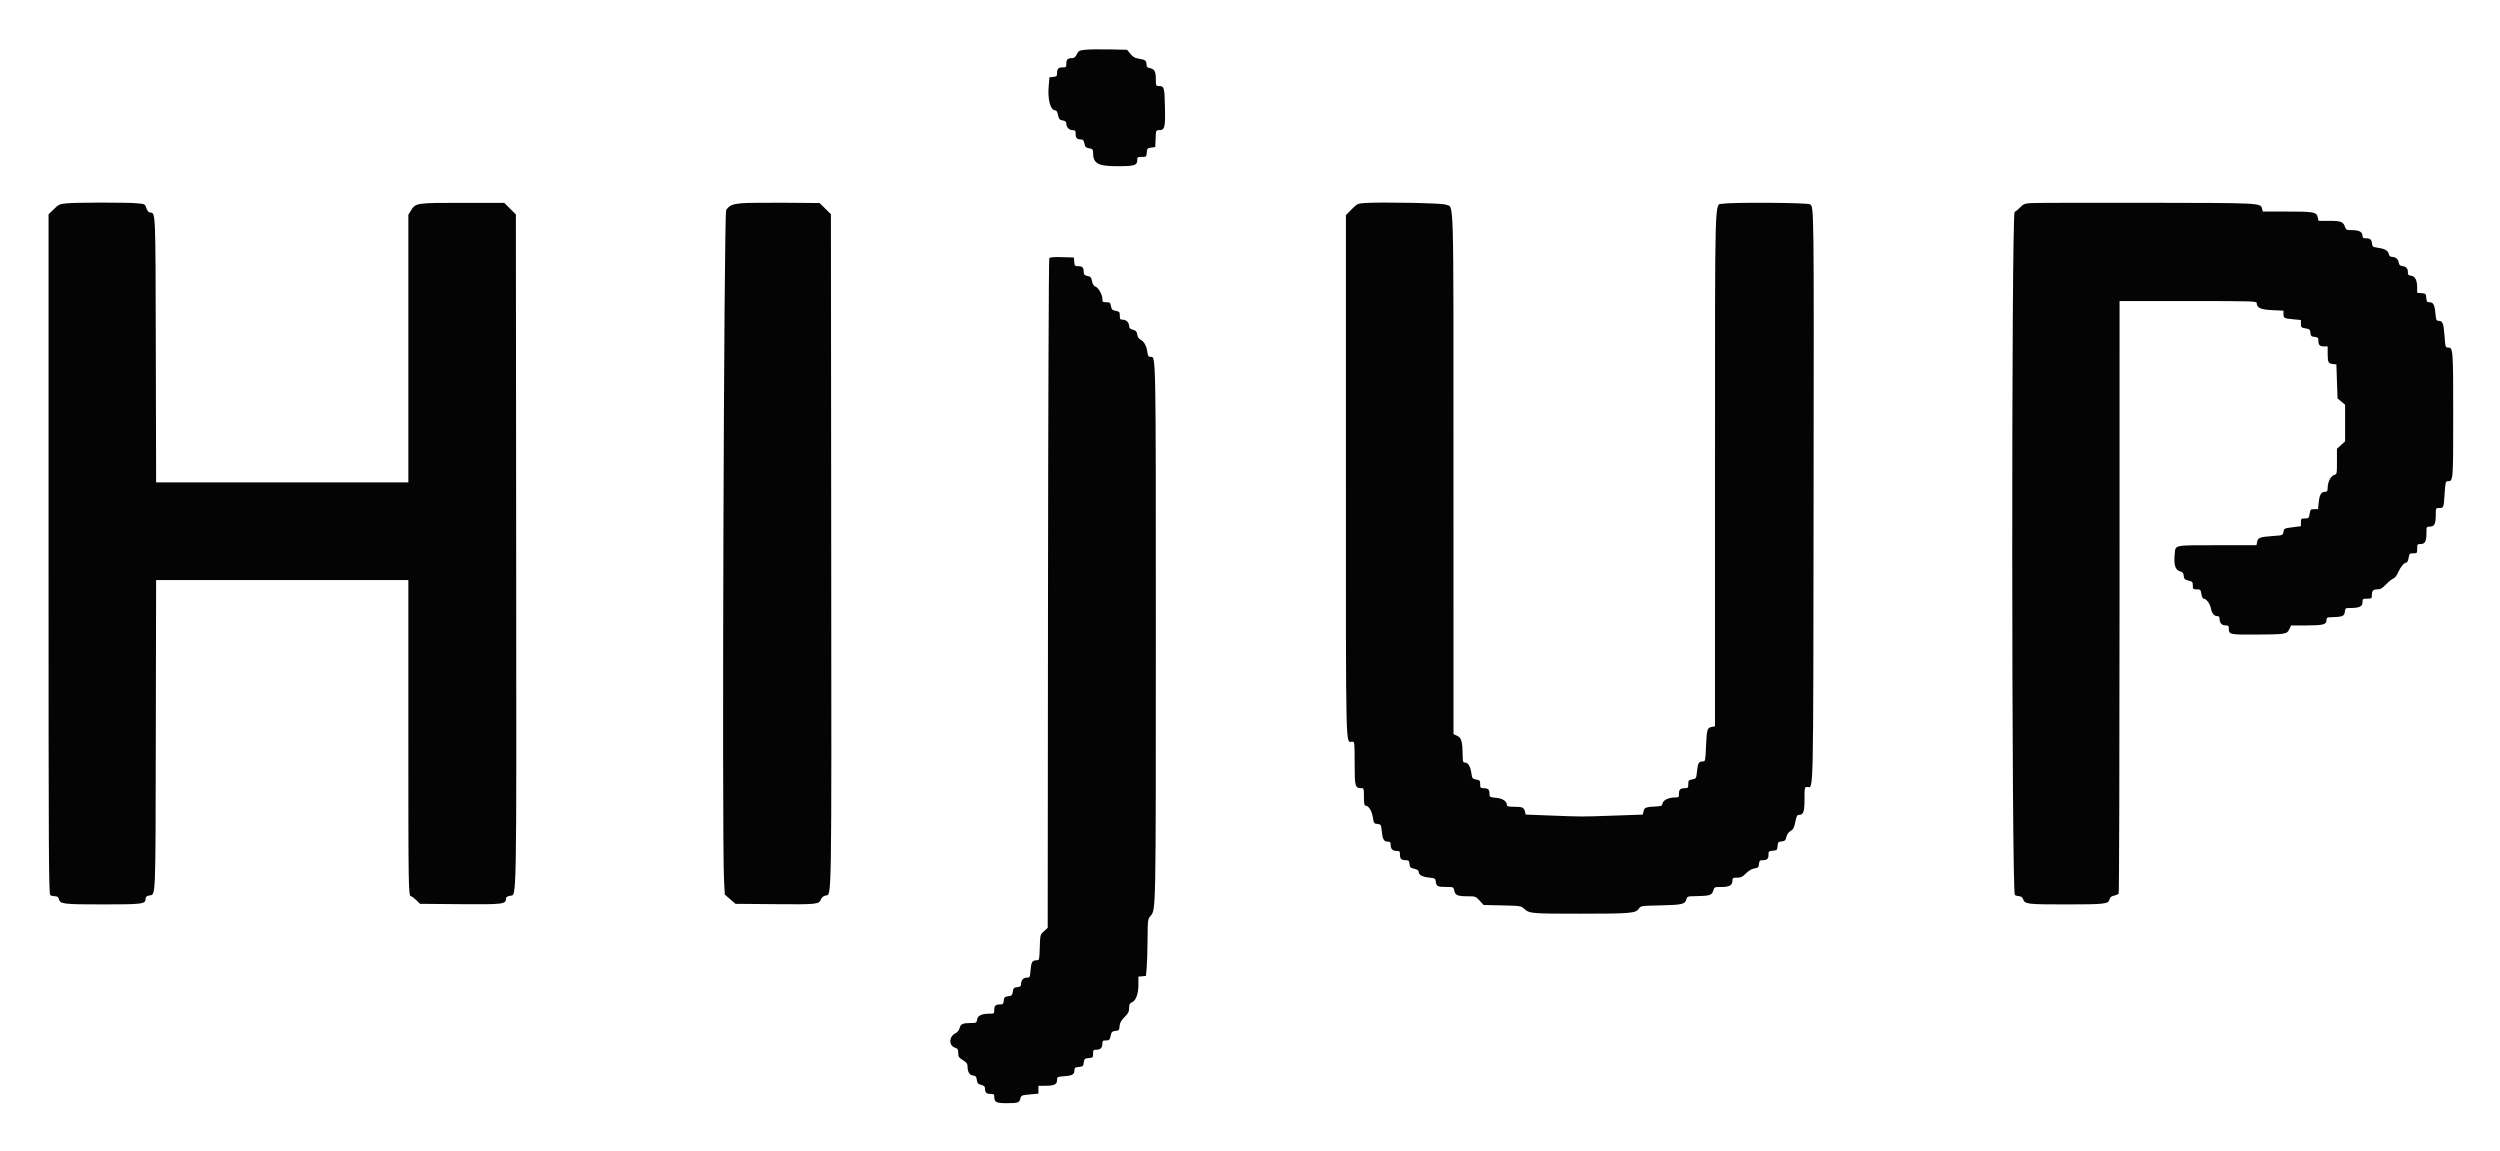
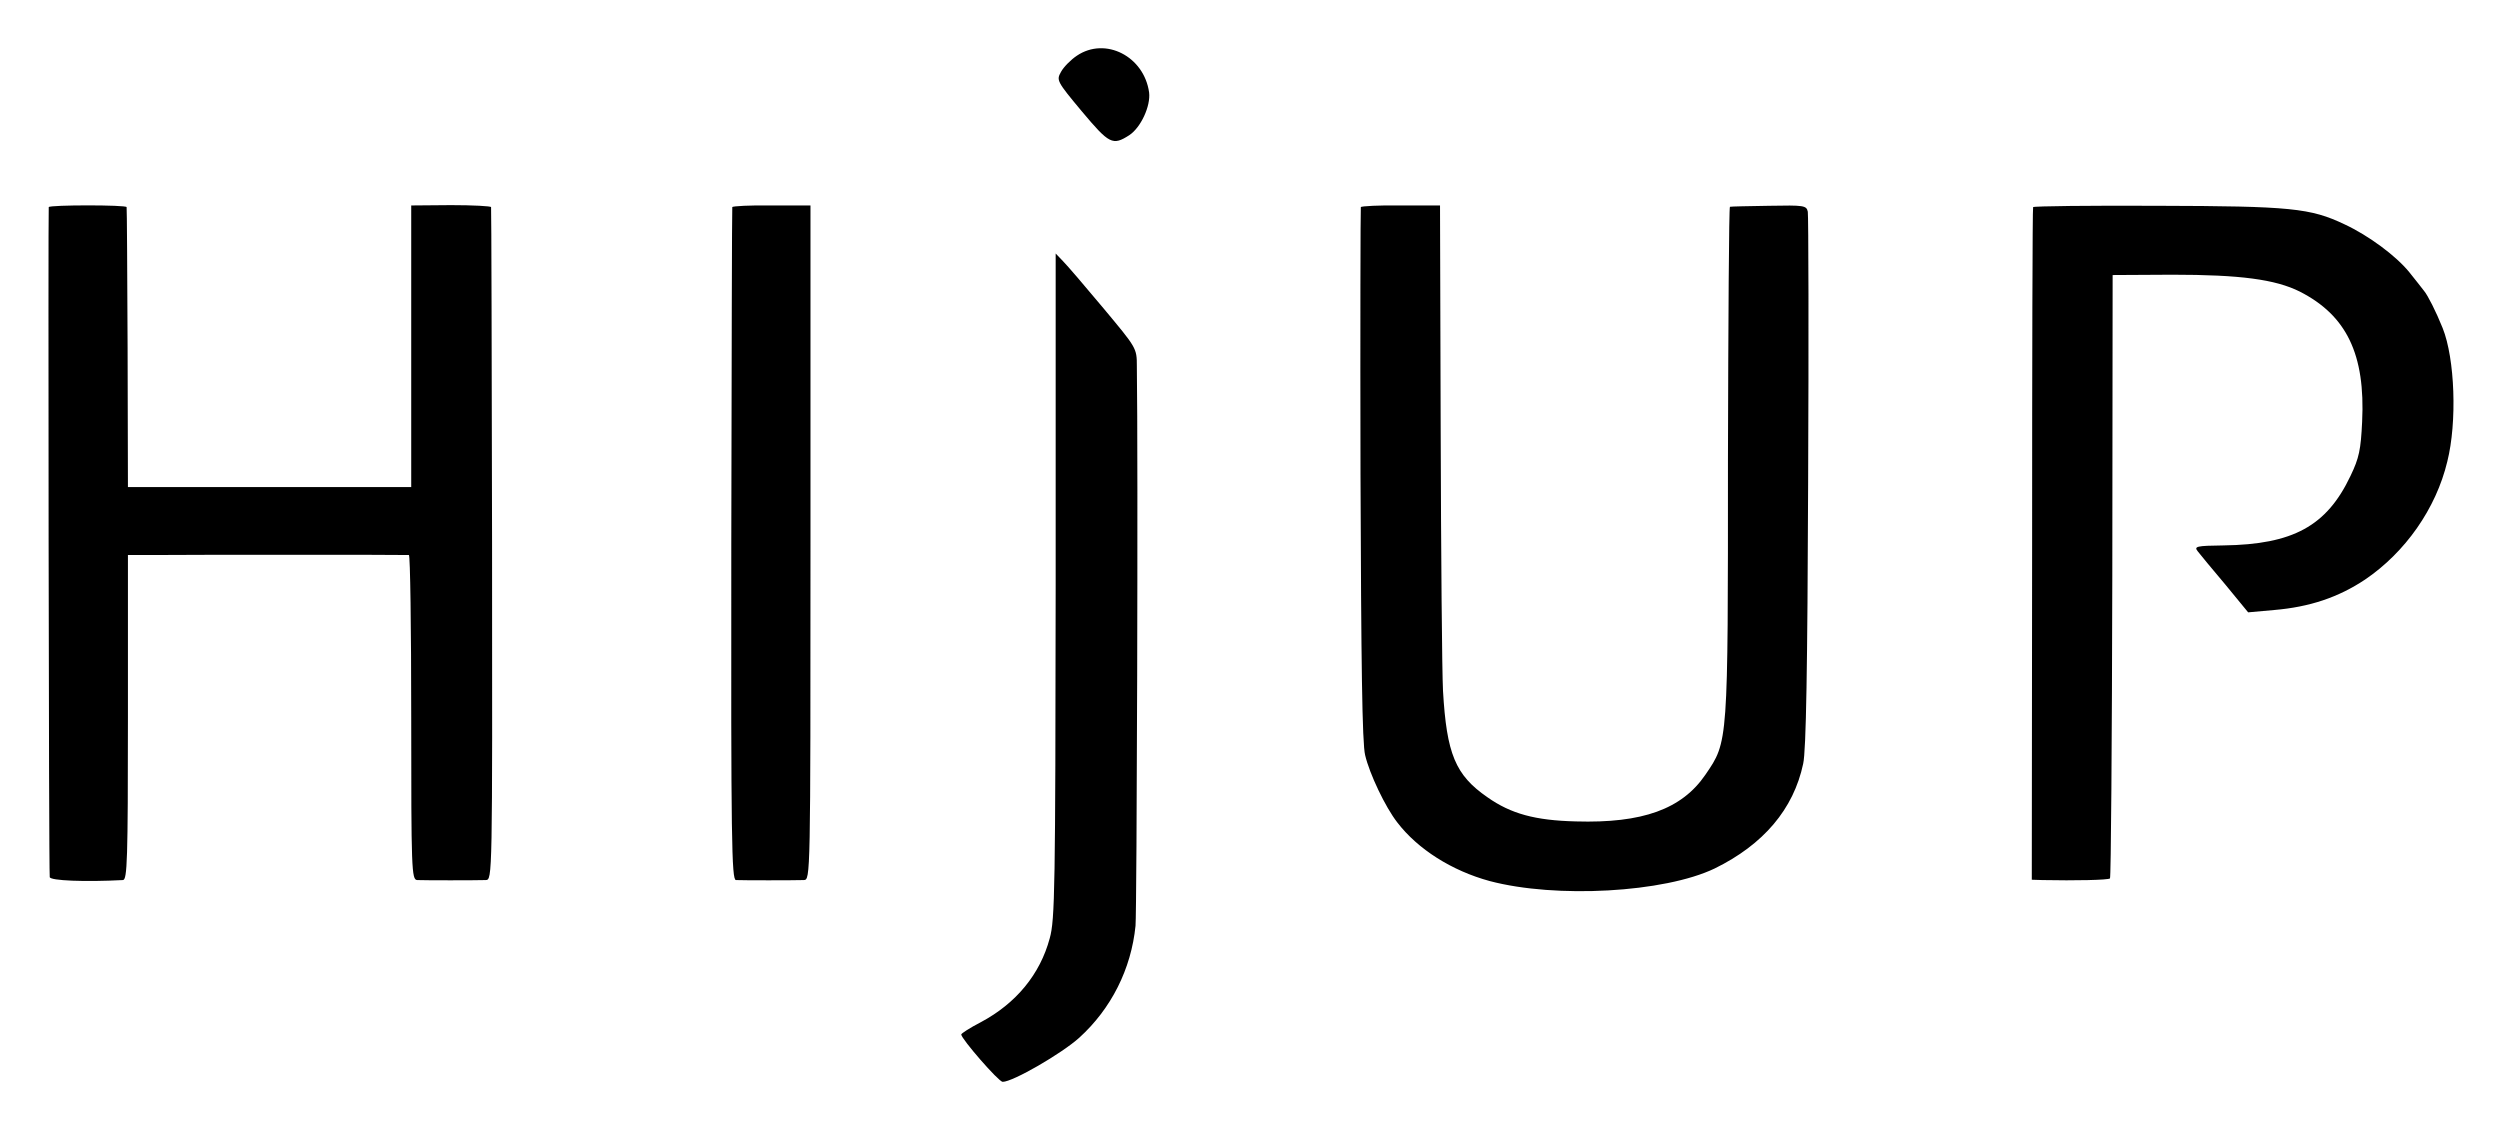
- <svg xmlns="http://www.w3.org/2000/svg" role="img" viewBox="18.88 1.38 369.98 170.23">
-   <path fill="#040404" fill-rule="evenodd" d="M179.441 8.747c-.852.102-.972.168-1.204.669-.174.373-.381.556-.632.559-.706.007-.917.19-.917.796 0 .549-.035.584-.584.584-.614 0-.792.213-.792.949 0 .332-.102.415-.559.459l-.559.054-.116 1.291c-.181 2.015.261 3.612.999 3.612.126 0 .275.213.332.474.185.846.232.908.759 1.014.398.079.52.197.52.5 0 .515.432.937.959.937.36 0 .418.081.418.584 0 .594.216.793.866.793.232 0 .354.168.434.597.096.512.197.614.696.708.506.094.584.177.584.612 0 1.648.696 2.039 3.628 2.039 2.455 0 2.91-.133 2.91-.855 0-.492.038-.521.678-.521.659 0 .679-.018.731-.645.049-.593.102-.652.655-.731l.602-.086.051-1.248c.048-1.185.071-1.247.461-1.247.899 0 .985-.316.922-3.388-.061-3.008-.102-3.141-.96-3.147-.355-.002-.388-.082-.388-.96 0-1.185-.184-1.548-.854-1.682-.396-.079-.522-.199-.524-.496-.005-.607-.192-.764-1.069-.893-.644-.096-.916-.246-1.312-.726l-.5-.607-2.644-.056c-1.455-.031-3.071-.005-3.591.057M28.731 31.474c-1.028.1-1.181.17-1.892.868l-.774.758v50.295c0 44.519.029 50.314.258 50.458.142.09.462.164.712.166.342.002.482.111.564.439.178.71.673.768 6.524.768 5.935 0 6.307-.052 6.307-.874 0-.239.152-.37.512-.442 1.009-.201.947 1.27.996-23.657l.045-23.027h37.329v23.126c0 22.701.016 23.67.397 23.67.104 0 .448.251.765.559l.577.559 5.946.049c6.361.053 6.766.005 6.766-.808 0-.232.171-.353.61-.436.99-.185.944 2.465.897-50.905l-.044-49.922-.86-.86-.861-.86h-6.193c-6.899 0-6.913.002-7.639 1.177l-.361.584v39.615H41.984l-.046-19.672c-.049-20.954-.015-20.148-.854-20.274-.23-.035-.42-.264-.546-.656-.192-.596-.206-.603-1.398-.71-1.547-.138-8.947-.129-10.409.012m99.871-.014c-1.364.13-1.79.32-2.255 1.006-.336.496-.635 92.883-.321 99.061l.114 2.236.793.689.794.688 5.899.049c6.248.053 6.47.028 6.766-.752.106-.277.343-.459.687-.528.897-.179.861 2.086.814-50.779l-.044-50.051-.837-.826-.838-.825-5.184-.042c-2.851-.023-5.725.01-6.388.074m92.201-.032c-.991.067-1.09.116-1.892.93l-.846.859v38.496c0 42.29-.069 39.427.95 39.427.326 0 .34.127.34 3.17 0 3.44.07 3.712.958 3.712.406 0 .418.038.418 1.29 0 .957.059 1.29.228 1.29.452 0 .944.776 1.09 1.721.138.896.174.949.681.998.52.051.538.081.644 1.101.125 1.188.319 1.513.905 1.513.333 0 .409.09.409.482 0 .612.283.895.895.895.433 0 .482.059.482.584 0 .614.213.792.949.792.33 0 .415.102.459.554.047.483.137.573.699.705.355.083.645.245.645.36 0 .527.478.831 1.474.938.977.105 1.023.132 1.079.625.077.68.256.769 1.538.773 1.063.002 1.081.01 1.184.524.139.698.495.855 1.948.855 1.196 0 1.239.015 1.816.645l.591.645 2.766.061c2.673.059 2.781.076 3.228.492.768.716 1.007.737 8.344.736 7.468-.001 8.186-.064 8.645-.765.258-.394.34-.406 3.224-.468 3.166-.067 3.618-.176 3.803-.912.104-.415.167-.435 1.439-.455 1.994-.03 2.332-.137 2.527-.797.163-.553.176-.559 1.235-.559 1.186 0 1.611-.253 1.611-.958 0-.373.074-.418.682-.418.557 0 .799-.117 1.316-.634.406-.406.856-.669 1.253-.733.548-.088.626-.164.674-.657.044-.455.128-.557.459-.557.732 0 .949-.179.949-.782 0-.538.04-.577.645-.627.608-.05.649-.09.698-.688.048-.575.105-.64.602-.688.471-.046.572-.142.701-.665.097-.394.323-.711.634-.889.394-.226.519-.467.688-1.324.161-.816.274-1.047.515-1.047.688 0 .85-.445.85-2.334 0-1.775.005-1.795.41-1.795.937 0 .877 2.754.932-42.392.054-44.024.06-43.503-.537-43.844-.434-.248-11.775-.315-12.904-.076-1.24.263-1.148-2.905-1.148 39.318v38.005l-.494.099c-.663.133-.728.361-.838 2.912-.089 2.085-.112 2.194-.456 2.196-.613.005-.742.214-.868 1.4-.119 1.136-.125 1.145-.711 1.255-.537.101-.59.164-.59.705 0 .514-.056.595-.416.595-.747 0-.96.175-.96.792 0 .554-.032.584-.608.584-.912 0-1.763.413-1.83.888-.051.359-.158.407-1.003.447-1.458.068-1.681.156-1.802.708l-.108.494-4.336.151c-4.914.171-4.484.171-9.354-.015l-3.643-.14-.113-.448c-.154-.615-.352-.703-1.59-.706-.802-.002-1.076-.064-1.076-.242 0-.576-.594-.981-1.591-1.083-.981-.101-.989-.107-.989-.662 0-.591-.222-.768-.96-.768-.359 0-.417-.082-.417-.583 0-.529-.055-.594-.592-.695-.553-.103-.6-.164-.707-.922-.14-.996-.49-1.585-.941-1.585-.301 0-.342-.124-.353-1.076-.024-2.035-.179-2.593-.801-2.881l-.555-.258-.004-38.485c-.004-43.122.109-39.273-1.166-39.879-.472-.225-9.539-.399-12.013-.23m98.693.006c-.983.06-1.166.13-1.635.627-.29.307-.663.61-.829.673-.496.19-.465 100.844.032 101.109.183.098.495.179.692.179.223 0 .421.159.52.419.285.751.558.785 6.347.785 5.788 0 6.278-.057 6.452-.748.077-.308.265-.463.667-.55.307-.067.616-.209.685-.315.07-.107.128-19.878.13-43.936l.002-43.742h10.151c9.751 0 10.15.013 10.15.318 0 .684.611.954 2.333 1.029l1.624.071v.485c0 .617.093.668 1.456.795l1.125.105v.562c0 .52.05.571.678.677.607.102.684.172.731.66.047.477.124.553.612.6.458.044.559.127.559.459 0 .736.179.949.793.949h.584l.002 1.075c.004 1.277.094 1.456.773 1.533l.515.059.086 2.513.086 2.513.559.47.559.47v5.419l-.602.548-.602.548v1.885c0 1.835-.011 1.888-.404 1.987-.49.123-.972 1.06-.972 1.889 0 .461-.071.597-.311.597-.624 0-.889.398-1.003 1.505l-.112 1.075h-.562c-.522 0-.571.05-.679.688-.109.646-.152.689-.703.689-.551 0-.587.035-.587.572v.573l-1.247.159c-1.207.153-1.25.175-1.335.674-.087.516-.087.516-1.548.618-1.929.135-2.227.244-2.35.858l-.101.503-5.785.002c-6.537.003-6.179-.07-6.313 1.297-.154 1.567.076 2.356.741 2.546.441.127.553.257.595.693.045.462.143.559.698.696.584.144.645.214.645.731 0 .535.038.572.58.572.544 0 .587.043.69.688.064.398.206.688.336.688.386 0 .941.743 1.067 1.428.138.748.473 1.153.952 1.153.221 0 .332.119.332.356 0 .639.324 1.02.866 1.02.444 0 .51.063.51.482 0 .868.13.896 4.035.874 4.354-.024 4.571-.059 4.911-.793l.258-.555 2.291-.004c2.483-.004 2.957-.129 2.957-.784 0-.394.062-.425.903-.441 1.436-.027 1.755-.169 1.817-.807.053-.539.075-.552.892-.552 1.261 0 1.721-.229 1.721-.856 0-.493.037-.521.688-.521.613 0 .688-.045.688-.416 0-.749.176-.96.799-.96.471 0 .739-.152 1.32-.75.401-.413.887-.801 1.079-.862.193-.061.491-.439.664-.841.359-.835.911-1.504 1.242-1.504.13 0 .272-.29.336-.688.103-.645.146-.688.69-.688.562 0 .58-.022.58-.688 0-.648.03-.689.51-.689.656 0 .866-.394.866-1.623 0-.946.006-.957.511-.957.666 0 .866-.395.866-1.709 0-1.04.001-1.044.506-1.044.666 0 .665.003.802-2.122.104-1.601.158-1.835.425-1.835.859 0 .847.137.847-9.83 0-9.716-.018-9.955-.756-9.955-.384 0-.406-.071-.523-1.67-.139-1.894-.286-2.287-.852-2.287-.367 0-.408-.093-.506-1.138-.118-1.267-.312-1.614-.9-1.614-.337 0-.407-.101-.452-.646-.051-.61-.089-.648-.699-.698l-.645-.054-.002-.806c-.004-1.067-.312-1.653-.905-1.722-.387-.045-.469-.139-.469-.538 0-.555-.247-.811-.86-.896-.309-.043-.446-.181-.486-.49-.065-.511-.467-.86-.991-.86-.259 0-.412-.134-.485-.425-.131-.52-.585-.779-1.629-.927-.726-.103-.802-.159-.855-.627-.068-.597-.274-.768-.931-.771-.351-.002-.473-.088-.473-.335 0-.594-.472-.872-1.483-.872-.895 0-.953-.027-1.125-.52-.255-.731-.598-.856-2.356-.856h-1.546l-.116-.527c-.17-.776-.567-.85-4.549-.85h-3.583l-.104-.413c-.218-.868-.049-.859-17.138-.885-8.753-.013-16.412.007-17.02.044m-145.332 8.173c-.078.122-.163 22.465-.188 49.652l-.045 49.431-.557.508c-.554.506-.557.517-.615 2.397-.056 1.802-.075 1.889-.43 1.892-.671.004-.835.257-.93 1.438-.089 1.114-.102 1.14-.578 1.14-.514 0-.843.393-.843 1.01 0 .262-.132.357-.559.398-.494.048-.569.124-.645.656-.076.535-.153.612-.688.688-.532.076-.608.151-.656.645-.044.458-.128.56-.459.56-.736 0-.949.178-.949.792 0 .581-.004.584-.818.586-1.076.004-1.662.31-1.732.905-.05.436-.111.469-.86.472-1.243.003-1.563.142-1.719.749a1.186 1.186 0 0 1-.6.762c-.978.474-1.043 1.803-.104 2.131.427.148.5.265.504.802.004.545.095.685.688 1.05.527.325.684.529.684.892 0 .835.285 1.324.808 1.384.403.046.496.152.568.647.072.495.178.615.645.736.383.099.559.247.559.469 0 .653.198.87.793.87.475 0 .584.066.584.355 0 .882.253 1.021 1.855 1.019 1.678-.003 1.854-.066 2.017-.718.108-.429.195-.465 1.39-.577l1.275-.12v-1.163h1.044c1.299 0 1.709-.203 1.709-.843 0-.476.025-.489 1.14-.578 1.182-.095 1.433-.258 1.438-.935.002-.31.116-.386.648-.43.593-.049.652-.102.731-.655.079-.554.138-.607.731-.656.61-.05.645-.085.645-.645 0-.533.048-.592.482-.592.611 0 .895-.283.895-.894 0-.422.065-.482.521-.482.526 0 .572-.054.755-.893.081-.369.213-.473.66-.516.511-.049.563-.109.612-.71.041-.494.222-.823.731-1.333.553-.553.677-.798.677-1.338 0-.535.081-.697.426-.854.598-.273.951-1.245.951-2.624v-1.173l.559-.054.559-.054.108-1.204c.059-.662.117-2.548.129-4.19.02-2.889.035-3.002.436-3.479.805-.957.789-.128.789-42.049 0-41.395.013-40.69-.747-40.69-.348 0-.425-.104-.501-.668-.125-.935-.484-1.608-.988-1.858-.288-.143-.459-.399-.516-.773-.07-.454-.192-.591-.645-.72-.421-.121-.56-.257-.56-.553 0-.512-.432-.934-.958-.934-.362 0-.418-.08-.418-.594 0-.542-.052-.604-.598-.707-.511-.096-.613-.196-.707-.696-.099-.527-.166-.583-.692-.583-.531 0-.583-.046-.583-.507 0-.63-.603-1.68-1.045-1.82-.182-.058-.376-.313-.432-.567-.182-.833-.23-.897-.756-1.002-.397-.08-.52-.198-.52-.499 0-.721-.182-.939-.782-.939-.539 0-.577-.039-.627-.645l-.054-.645-1.749-.049c-1.28-.036-1.788.01-1.893.172" />
+ <svg xmlns="http://www.w3.org/2000/svg" role="img" viewBox="102.49 104.49 754.52 340.52">
+   <path fill="none" d="M0 0h960v550H0z" />
+   <path d="M421.1 281.3c-.1 91-.2 100.8-1.8 106.4-2.9 10.8-10.1 19.6-20.8 25.3-3.3 1.7-5.9 3.4-5.9 3.7 0 1.3 11.3 14.3 12.5 14.3 3.1 0 17.9-8.6 23.1-13.3 9.7-8.8 15.7-20.8 17-33.8.4-4.2.8-140.8.4-168.9 0-5.5-.1-5.5-10.1-17.5-5.5-6.6-11-13-12.2-14.2l-2.2-2.3v100.3zm295-114.3c-.2.3-.3 46.1-.3 101.8l-.1 101.2 3.2.1c9.8.2 19.9 0 20.4-.5.3-.2.6-41.4.7-91.3l.1-90.8 18-.1c20.5 0 31.1 1.4 38.5 5.1 14.1 7.2 19.8 18.9 18.8 39.3-.4 8.4-.9 10.9-3.5 16.3-7.2 15.2-17.4 20.7-38.3 21-8.3.1-9 .3-7.8 1.8.7.9 4.4 5.4 8.3 10l6.9 8.4 7.8-.7c10.7-.9 19.4-3.8 27.5-9.2 12.1-8.2 21.4-21.4 24.8-35.6 3-11.9 2.3-31.1-1.4-40.3-2-5-4.5-9.9-5.6-11.2-.5-.7-2.6-3.3-4.5-5.7-4-4.9-12.2-11-19.5-14.4-10.3-4.9-16.2-5.5-56.3-5.6-20.5-.1-37.5.1-37.7.4zm-202.9 0c-.1.3-.2 36.5-.1 80.5.2 57.3.5 81.4 1.4 84.9 1.3 5.6 6.1 15.7 9.7 20.3 6.2 8.1 16.5 14.6 27.9 17.7 20 5.3 52.7 3.5 67.9-3.8 14.7-7.2 23.8-17.9 26.7-31.6.9-3.9 1.3-28.9 1.5-85 .2-43.7.1-80.4-.1-81.6-.4-1.9-1.1-2-11.7-1.8-6.2.1-11.5.2-11.8.3-.3 0-.5 34.4-.6 76.3 0 86 .1 85-6.8 95.1-7.1 10.4-19 14.7-39.1 14.1-12.3-.3-19.6-2.3-26.7-7.3-9.7-6.7-12.3-13.1-13.4-32.1-.3-5.8-.6-41.1-.7-78.5l-.2-68h-11.8c-6.5-.1-12 .2-12.1.5zm-189.7 0c-.1.3-.2 46.1-.3 101.7-.1 89.6.1 101.3 1.4 101.4 1.8.1 17.6.1 20.5 0 2-.1 2-.6 2-101.8V166.5h-11.7c-6.5-.1-11.9.2-11.9.5zm-206.3 0c-.2.5 0 199.9.3 202.2.1 1.1 10.7 1.5 22.1.9 1.3-.1 1.5-6 1.5-49.1v-49h7.5c9-.1 76.2-.1 77.3 0 .4 0 .7 22 .7 49 0 46 .1 49 1.8 49.1 2 .1 17.8.1 20.7 0 2-.1 2-.4 1.9-101.4-.1-55.6-.2-101.4-.3-101.7 0-.3-5.5-.6-12.1-.6l-12 .1v85h-85.5l-.1-42c-.1-23.1-.2-42.2-.3-42.5-.1-.7-23.2-.7-23.5 0zm310.3-45.7c-1.8 1.2-4 3.4-4.8 4.9-1.4 2.5-1.3 2.8 6.3 11.9 8.3 9.9 9.3 10.4 14.3 7.2 3.5-2.3 6.5-8.8 6-12.9-1.5-10.9-13.2-16.9-21.8-11.1z" />
</svg>
